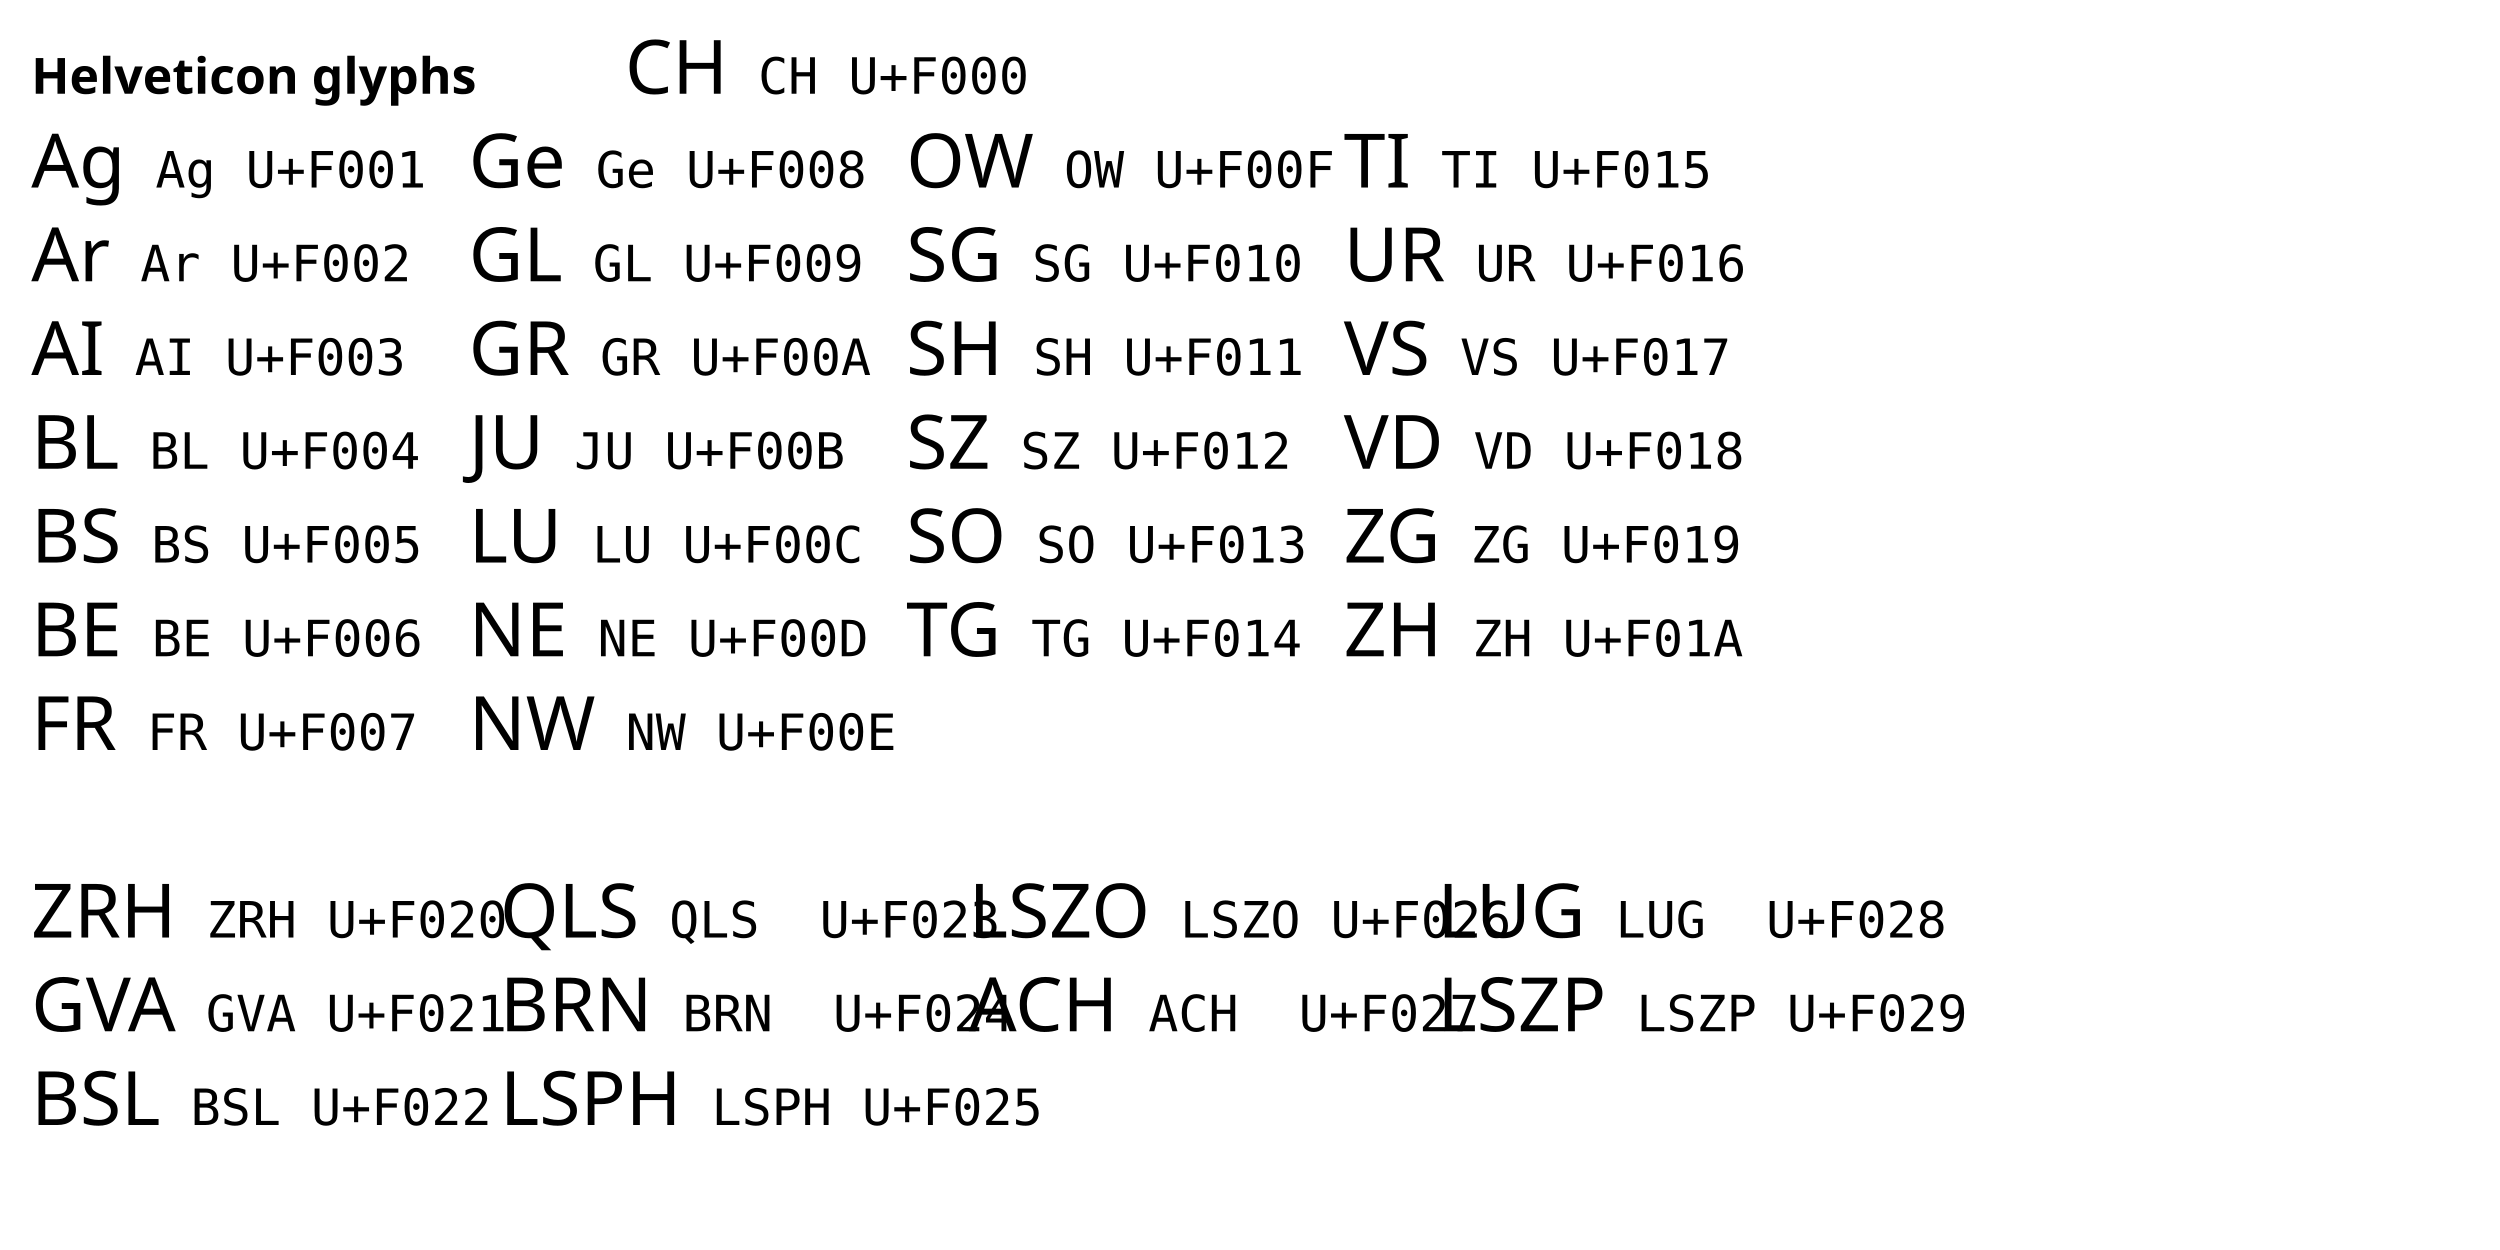
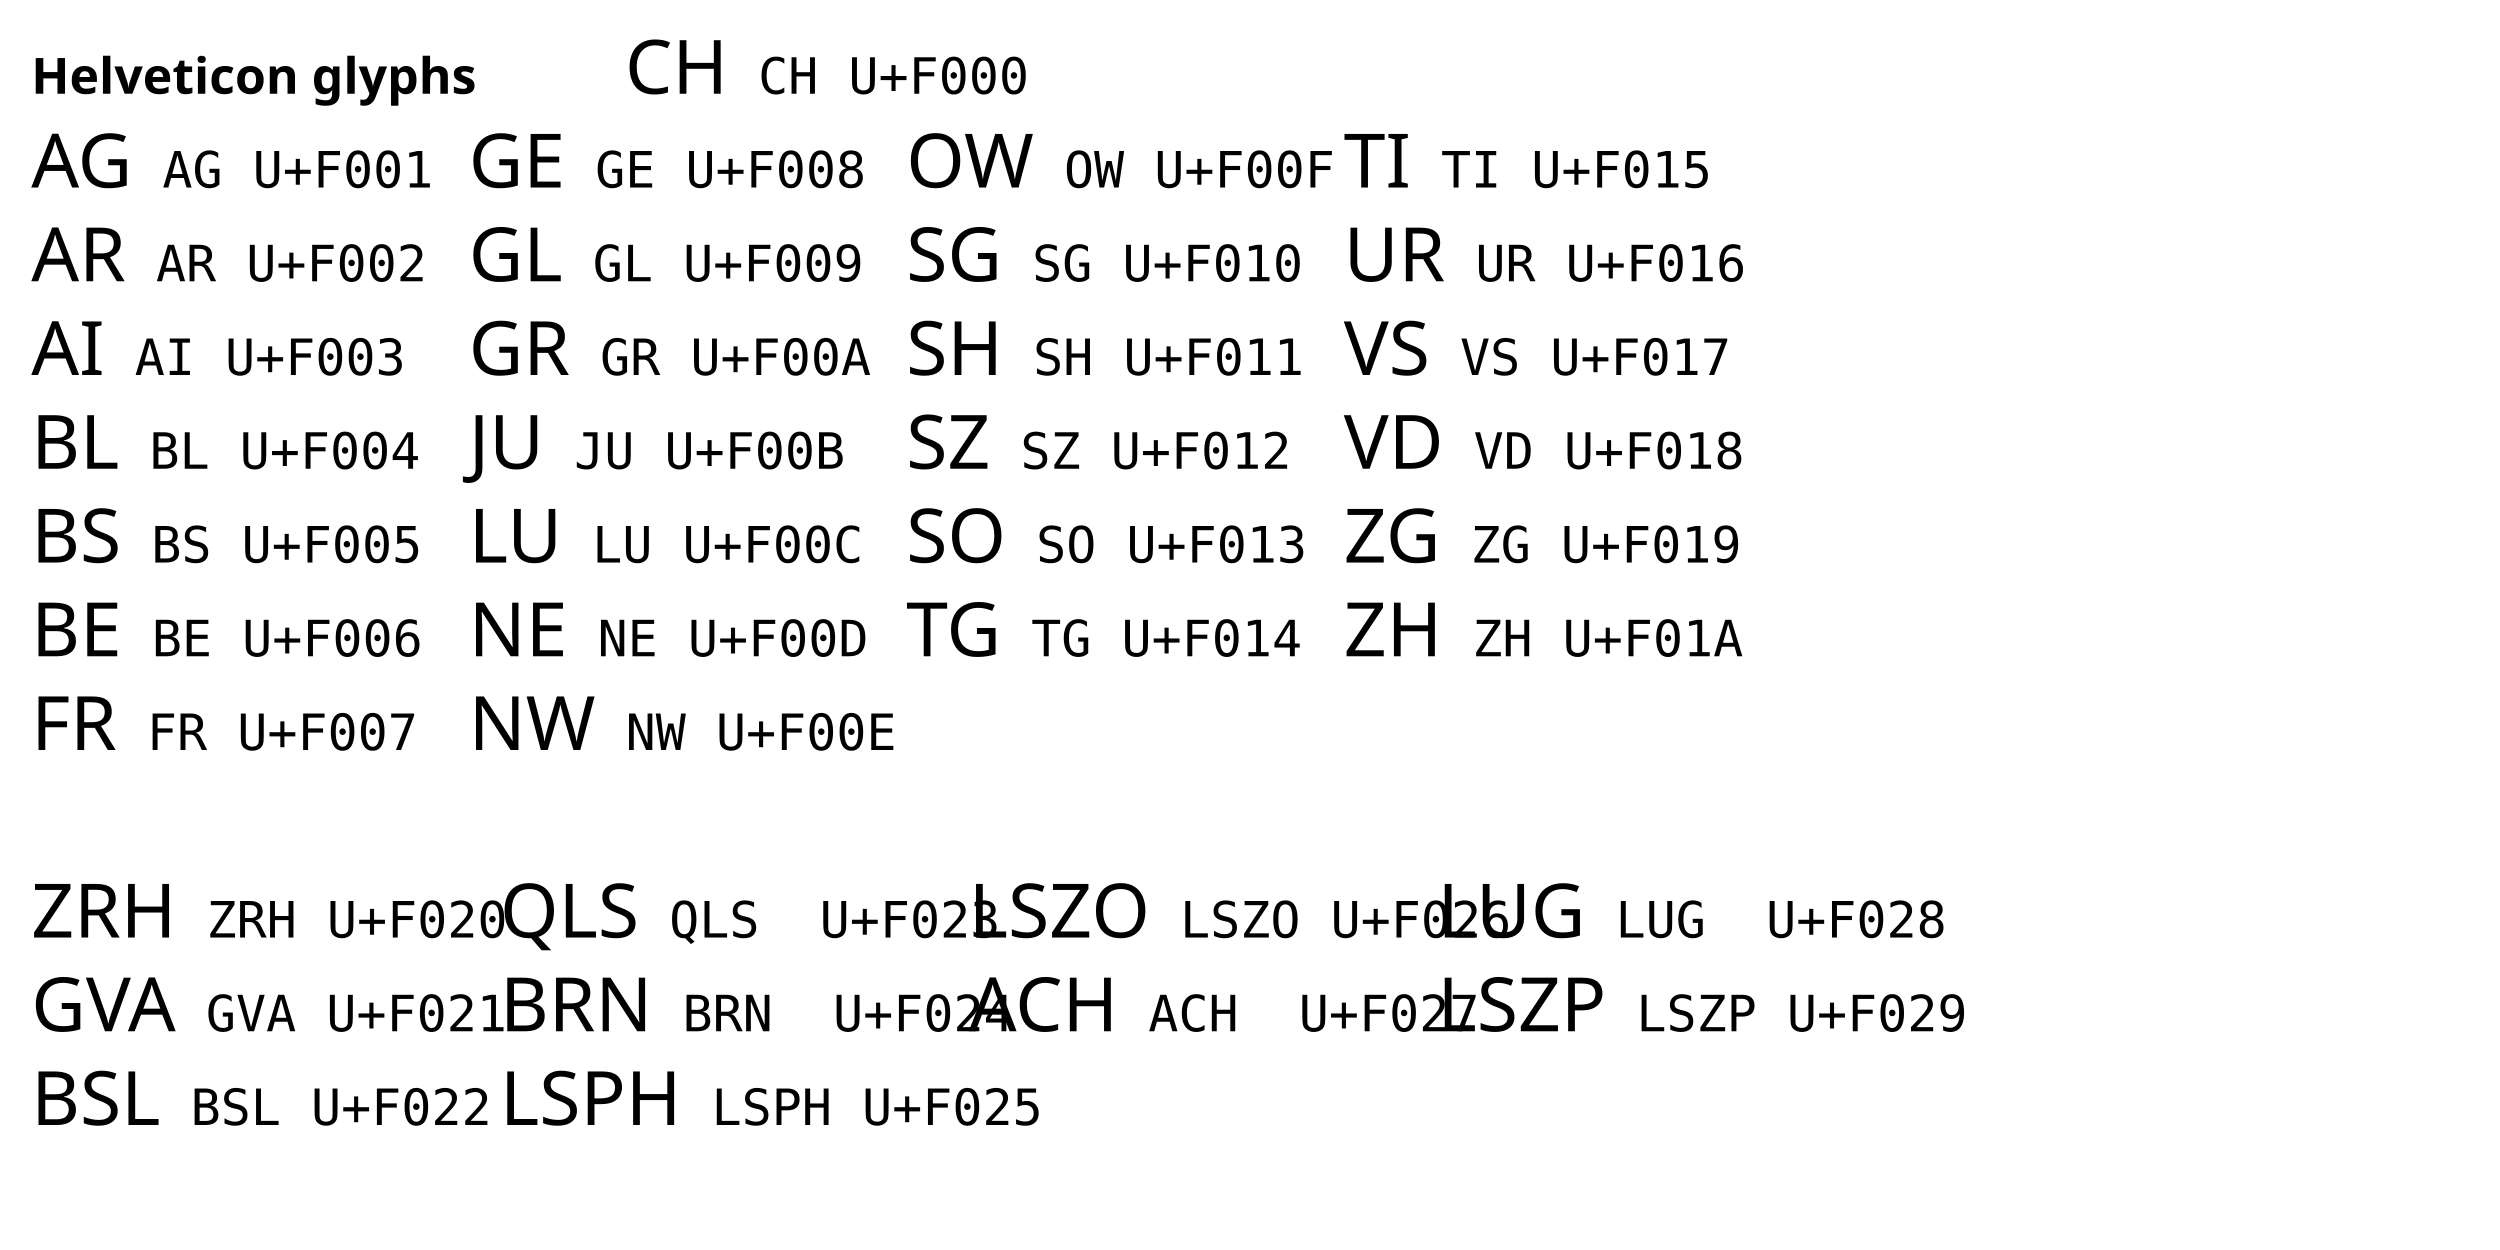
<svg xmlns="http://www.w3.org/2000/svg" fill="none" viewBox="0 0 800 400" width="800" height="400">
  <style>
    @font-face {
      font-family: "Helveticon";
      src: url("https://cdn.jsdelivr.net/gh/lehmannro/helveticon@master/fonts/Helveticon.woff2") format("woff2");
      font-weight: normal;
      font-style: normal;
      font-display: block;
    }
    text {
      font: 16px monospace;
      fill: black;
    }
    .helveticon {
      font: 24px "Helveticon";
      text-shadow: 1px 1px 2px black;
      -webkit-font-feature-settings: "liga";
      -moz-font-feature-settings: "liga=1";
      -moz-font-feature-settings: "liga";
      -ms-font-feature-settings: "liga" 1;
      font-feature-settings: "liga";
      -webkit-font-variant-ligatures: discretionary-ligatures;
      font-variant-ligatures: discretionary-ligatures;
      -webkit-font-smoothing: antialiased;
      -moz-osx-font-smoothing: grayscale;
    }
  </style>
  <text x="10" y="30" style="font-family: sans-serif; font-weight: bold;">Helveticon glyphs</text>
  <text x="200" y="30">
    <tspan class="helveticon">CH</tspan> CH U+F000</text>
  <text x="10" y="60">
-     <tspan class="helveticon">Ag</tspan> Ag U+F001</text>
+     <tspan class="helveticon">AG</tspan> AG U+F001</text>
  <text x="10" y="90">
-     <tspan class="helveticon">Ar</tspan> Ar U+F002</text>
+     <tspan class="helveticon">AR</tspan> AR U+F002</text>
  <text x="10" y="120">
    <tspan class="helveticon">AI</tspan> AI U+F003</text>
  <text x="10" y="150">
    <tspan class="helveticon">BL</tspan> BL U+F004</text>
  <text x="10" y="180">
    <tspan class="helveticon">BS</tspan> BS U+F005</text>
  <text x="10" y="210">
    <tspan class="helveticon">BE</tspan> BE U+F006</text>
  <text x="10" y="240">
    <tspan class="helveticon">FR</tspan> FR U+F007</text>
  <text x="150" y="60">
-     <tspan class="helveticon">Ge</tspan> Ge U+F008</text>
+     <tspan class="helveticon">GE</tspan> GE U+F008</text>
  <text x="150" y="90">
    <tspan class="helveticon">GL</tspan> GL U+F009</text>
  <text x="150" y="120">
    <tspan class="helveticon">GR</tspan> GR U+F00A</text>
  <text x="150" y="150">
    <tspan class="helveticon">JU</tspan> JU U+F00B</text>
  <text x="150" y="180">
    <tspan class="helveticon">LU</tspan> LU U+F00C</text>
  <text x="150" y="210">
    <tspan class="helveticon">NE</tspan> NE U+F00D</text>
  <text x="150" y="240">
    <tspan class="helveticon">NW</tspan> NW U+F00E</text>
  <text x="290" y="60">
    <tspan class="helveticon">OW</tspan> OW U+F00F</text>
  <text x="290" y="90">
    <tspan class="helveticon">SG</tspan> SG U+F010</text>
  <text x="290" y="120">
    <tspan class="helveticon">SH</tspan> SH U+F011</text>
  <text x="290" y="150">
    <tspan class="helveticon">SZ</tspan> SZ U+F012</text>
  <text x="290" y="180">
    <tspan class="helveticon">SO</tspan> SO U+F013</text>
  <text x="290" y="210">
    <tspan class="helveticon">TG</tspan> TG U+F014</text>
  <text x="430" y="60">
    <tspan class="helveticon">TI</tspan> TI U+F015</text>
  <text x="430" y="90">
    <tspan class="helveticon">UR</tspan> UR U+F016</text>
  <text x="430" y="120">
    <tspan class="helveticon">VS</tspan> VS U+F017</text>
  <text x="430" y="150">
    <tspan class="helveticon">VD</tspan> VD U+F018</text>
  <text x="430" y="180">
    <tspan class="helveticon">ZG</tspan> ZG U+F019</text>
  <text x="430" y="210">
    <tspan class="helveticon">ZH</tspan> ZH U+F01A</text>
  <text x="10" y="300">
    <tspan class="helveticon">ZRH</tspan> ZRH U+F020</text>
  <text x="10" y="330">
    <tspan class="helveticon">GVA</tspan> GVA U+F021</text>
  <text x="10" y="360">
    <tspan class="helveticon">BSL</tspan> BSL U+F022</text>
  <text x="160" y="300">
    <tspan class="helveticon">QLS</tspan> QLS  U+F023</text>
  <text x="160" y="330">
    <tspan class="helveticon">BRN</tspan> BRN  U+F024</text>
  <text x="160" y="360">
    <tspan class="helveticon">LSPH</tspan> LSPH U+F025</text>
  <text x="310" y="300">
    <tspan class="helveticon">LSZO</tspan> LSZO U+F026</text>
  <text x="310" y="330">
    <tspan class="helveticon">ACH</tspan> ACH  U+F027</text>
  <text x="460" y="300">
    <tspan class="helveticon">LUG</tspan> LUG  U+F028</text>
  <text x="460" y="330">
    <tspan class="helveticon">LSZP</tspan> LSZP U+F029</text>
</svg>
